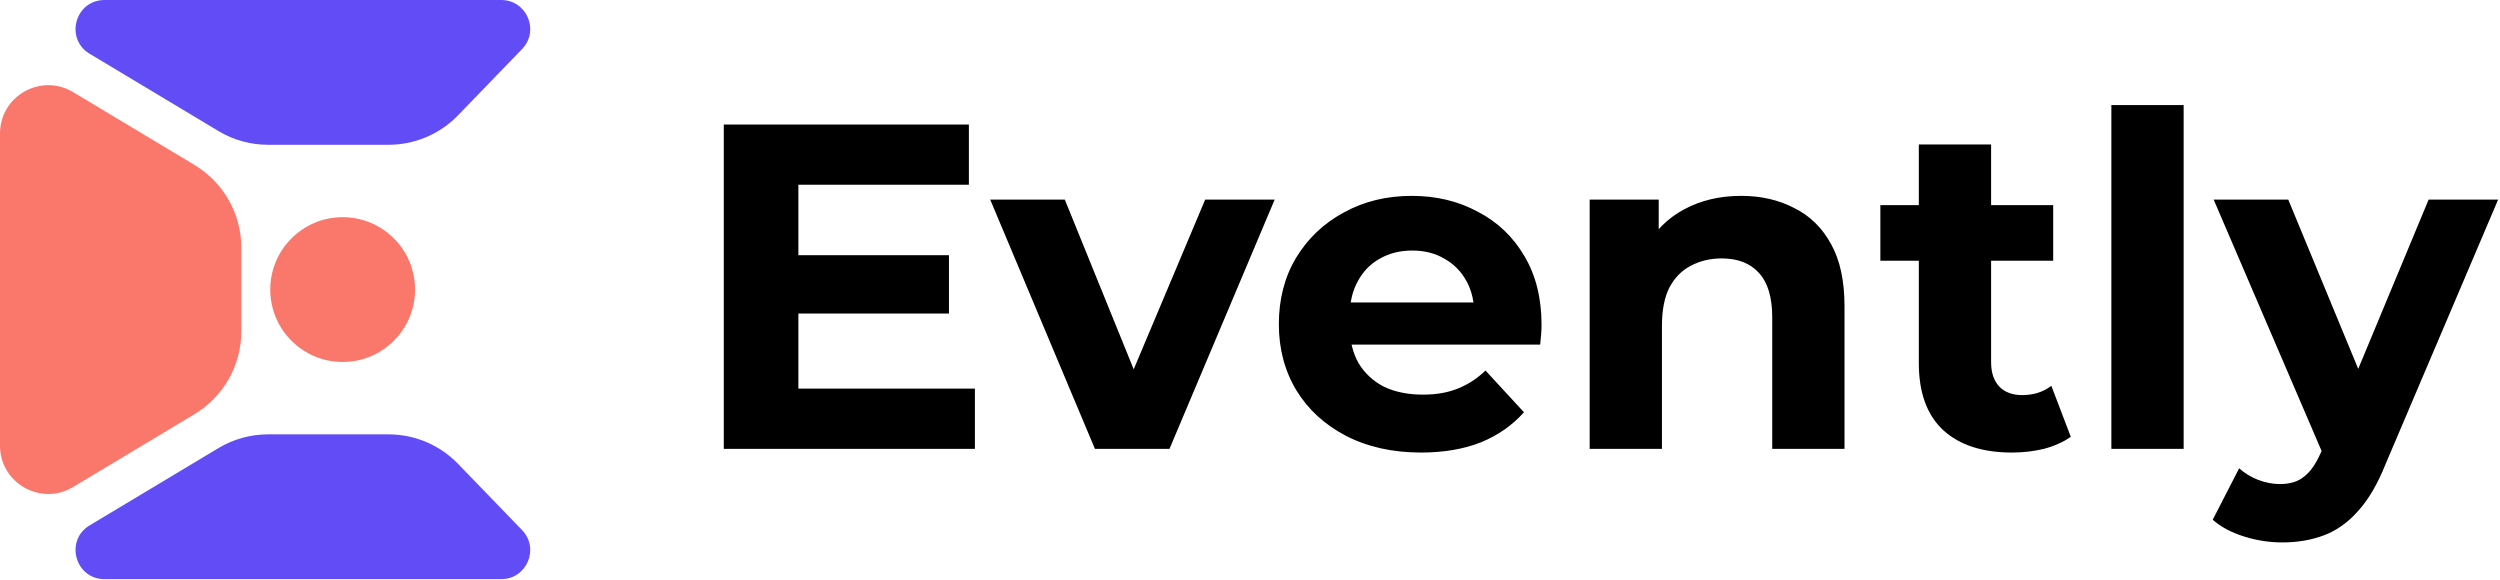
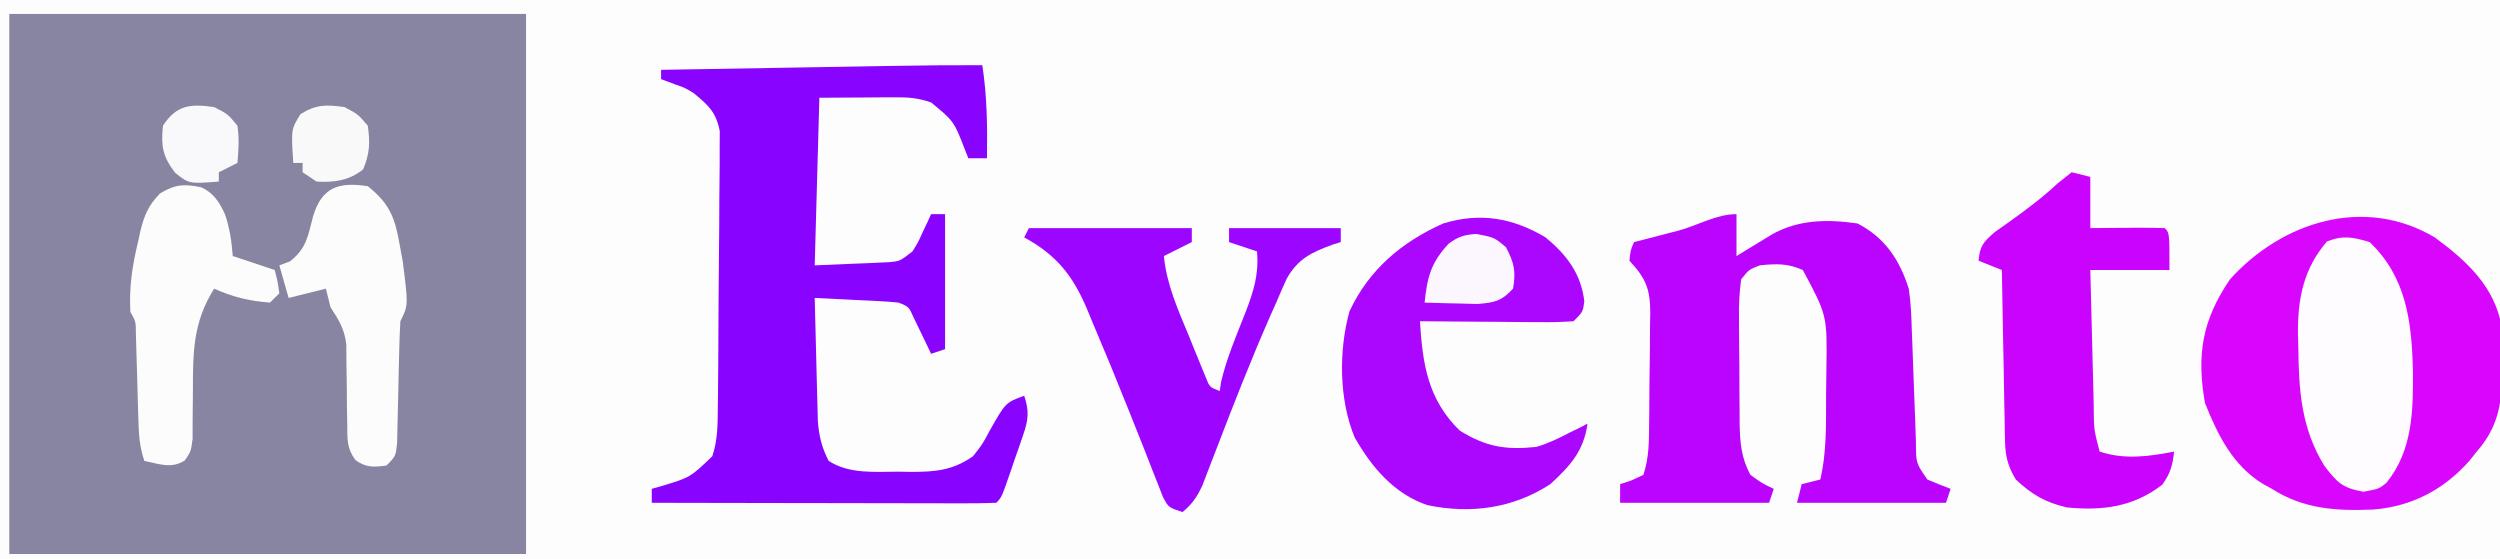
- <svg xmlns="http://www.w3.org/2000/svg" width="518" height="120" viewBox="0 0 518 120" fill="none">
-   <path d="M-3.08811e-06 27.662C-1.72904e-06 19.889 8.48 15.088 15.145 19.087L40.29 34.174C46.314 37.788 50 44.299 50 51.324L50 68.676C50 75.701 46.314 82.212 40.29 85.826L15.145 100.913C8.48 104.912 -1.57555e-05 100.111 -1.43965e-05 92.338L-3.08811e-06 27.662Z" fill="#FA776C" />
-   <path d="M103.855 -3.00576e-06C109.151 -1.88027e-06 111.85 6.362 108.169 10.17L94.896 23.9C91.128 27.799 85.938 30 80.516 30L55.54 30C51.915 30 48.358 29.015 45.25 27.15L18.575 11.145C13.357 8.014 15.577 -2.17645e-05 21.662 -2.04714e-05L103.855 -3.00576e-06Z" fill="#624CF5" />
-   <path d="M103.855 120C109.151 120 111.85 113.638 108.169 109.83L94.896 96.1C91.128 92.201 85.938 90 80.516 90L55.54 90C51.915 90 48.358 90.985 45.25 92.85L18.575 108.855C13.357 111.986 15.577 120 21.662 120L103.855 120Z" fill="#624CF5" />
-   <rect x="56" y="45" width="30" height="30" rx="15" fill="#FA776C" />
-   <path d="M164.272 52.872H196.624V64.968H164.272V52.872ZM165.424 80.52H202V93H149.968V25.8H200.752V38.28H165.424V80.52ZM226.866 93L205.169 41.352H220.626L238.674 85.8H230.994L249.714 41.352H264.114L242.322 93H226.866ZM294.45 93.768C288.562 93.768 283.378 92.616 278.898 90.312C274.482 88.008 271.058 84.872 268.626 80.904C266.194 76.872 264.978 72.296 264.978 67.176C264.978 61.992 266.162 57.416 268.53 53.448C270.962 49.416 274.258 46.28 278.418 44.04C282.578 41.736 287.282 40.584 292.53 40.584C297.586 40.584 302.13 41.672 306.162 43.848C310.258 45.96 313.49 49.032 315.858 53.064C318.226 57.032 319.41 61.8 319.41 67.368C319.41 67.944 319.378 68.616 319.314 69.384C319.25 70.088 319.186 70.76 319.122 71.4H277.17V62.664H311.25L305.49 65.256C305.49 62.568 304.946 60.232 303.858 58.248C302.77 56.264 301.266 54.728 299.346 53.64C297.426 52.488 295.186 51.912 292.626 51.912C290.066 51.912 287.794 52.488 285.81 53.64C283.89 54.728 282.386 56.296 281.298 58.344C280.21 60.328 279.666 62.696 279.666 65.448V67.752C279.666 70.568 280.274 73.064 281.49 75.24C282.77 77.352 284.53 78.984 286.77 80.136C289.074 81.224 291.762 81.768 294.834 81.768C297.586 81.768 299.986 81.352 302.034 80.52C304.146 79.688 306.066 78.44 307.794 76.776L315.762 85.416C313.394 88.104 310.418 90.184 306.834 91.656C303.25 93.064 299.122 93.768 294.45 93.768ZM360.773 40.584C364.869 40.584 368.517 41.416 371.717 43.08C374.981 44.68 377.541 47.176 379.397 50.568C381.253 53.896 382.181 58.184 382.181 63.432V93H367.205V65.736C367.205 61.576 366.277 58.504 364.421 56.52C362.629 54.536 360.069 53.544 356.741 53.544C354.373 53.544 352.229 54.056 350.309 55.08C348.453 56.04 346.981 57.544 345.893 59.592C344.869 61.64 344.357 64.264 344.357 67.464V93H329.381V41.352H343.685V55.656L340.997 51.336C342.853 47.88 345.509 45.224 348.965 43.368C352.421 41.512 356.357 40.584 360.773 40.584ZM416.876 93.768C410.796 93.768 406.06 92.232 402.668 89.16C399.276 86.024 397.58 81.384 397.58 75.24V29.928H412.556V75.048C412.556 77.224 413.132 78.92 414.284 80.136C415.436 81.288 417.004 81.864 418.988 81.864C421.356 81.864 423.372 81.224 425.036 79.944L429.068 90.504C427.532 91.592 425.676 92.424 423.5 93C421.388 93.512 419.18 93.768 416.876 93.768ZM389.612 54.024V42.504H425.42V54.024H389.612ZM437.475 93V21.768H452.451V93H437.475ZM472.878 112.392C470.19 112.392 467.534 111.976 464.91 111.144C462.286 110.312 460.142 109.16 458.477 107.688L463.95 97.032C465.102 98.056 466.414 98.856 467.886 99.432C469.422 100.008 470.926 100.296 472.398 100.296C474.51 100.296 476.174 99.784 477.39 98.76C478.67 97.8 479.822 96.168 480.846 93.864L483.534 87.528L484.686 85.896L503.214 41.352H517.614L494.286 96.168C492.622 100.328 490.702 103.592 488.526 105.96C486.414 108.328 484.046 109.992 481.422 110.952C478.862 111.912 476.014 112.392 472.878 112.392ZM481.71 95.016L458.669 41.352H474.126L491.982 84.552L481.71 95.016Z" fill="black" />
+ <svg xmlns="http://www.w3.org/2000/svg" version="1.1" width="537" height="120">
+   <path d="M0 0 C177.21 0 354.42 0 537 0 C537 39.6 537 79.2 537 120 C359.79 120 182.58 120 0 120 C0 80.4 0 40.8 0 0 Z " fill="#FEFDFE" transform="translate(0,0)" />
+   <path d="M0 0 C36.63 0 73.26 0 111 0 C111 38.28 111 76.56 111 116 C74.37 116 37.74 116 0 116 C0 77.72 0 39.44 0 0 Z " fill="#8785A2" transform="translate(2,3)" />
+   <path d="M0 0 C6.88 5.06 12.943 10.616 14.393 19.372 C14.571 21.908 14.607 24.395 14.562 26.938 C14.552 27.823 14.542 28.708 14.531 29.62 C14.318 36.158 13.422 40.971 9 46 C8.504 46.628 8.007 47.256 7.496 47.902 C2.029 54.133 -4.895 57.775 -13.172 58.445 C-21.093 58.786 -28.173 58.373 -35 54 C-35.62 53.661 -36.24 53.322 -36.879 52.973 C-43.387 49.023 -46.62 42.45 -49.375 35.562 C-51.187 25.237 -50 17.81 -44 9 C-32.794 -3.424 -15.114 -8.977 0 0 Z " fill="#D906FE" transform="translate(523,51)" />
+   <path d="M0 0 C1.03 6.697 1.102 13.231 1 20 C-0.32 20 -1.64 20 -3 20 C-3.242 19.385 -3.485 18.77 -3.734 18.137 C-6.096 12.042 -6.096 12.042 -11 8 C-13.941 7.02 -15.825 6.884 -18.887 6.902 C-20.155 6.906 -20.155 6.906 -21.448 6.91 C-22.517 6.919 -23.586 6.928 -24.688 6.938 C-28.091 6.958 -31.494 6.979 -35 7 C-35.33 18.88 -35.66 30.76 -36 43 C-31.638 42.814 -31.638 42.814 -27.188 42.625 C-26.275 42.591 -25.363 42.557 -24.423 42.522 C-23.699 42.486 -22.976 42.451 -22.23 42.414 C-21.492 42.383 -20.754 42.351 -19.993 42.319 C-17.687 42.092 -17.687 42.092 -15 40 C-13.786 38.053 -13.786 38.053 -12.812 35.875 C-12.468 35.151 -12.124 34.426 -11.77 33.68 C-11.389 32.848 -11.389 32.848 -11 32 C-10.01 32 -9.02 32 -8 32 C-8 41.57 -8 51.14 -8 61 C-8.99 61.33 -9.98 61.66 -11 62 C-11.338 61.29 -11.675 60.579 -12.023 59.848 C-12.692 58.469 -12.692 58.469 -13.375 57.062 C-13.816 56.146 -14.257 55.229 -14.711 54.285 C-15.792 51.871 -15.792 51.871 -18 51 C-19.373 50.85 -20.753 50.752 -22.133 50.684 C-22.938 50.642 -23.744 50.6 -24.574 50.557 C-25.837 50.498 -25.837 50.498 -27.125 50.438 C-28.399 50.373 -28.399 50.373 -29.699 50.307 C-31.799 50.2 -33.9 50.1 -36 50 C-35.906 54.181 -35.8 58.362 -35.683 62.543 C-35.644 63.964 -35.61 65.384 -35.578 66.805 C-35.532 68.854 -35.474 70.901 -35.414 72.949 C-35.383 74.18 -35.351 75.411 -35.319 76.678 C-35.011 79.885 -34.466 82.147 -33 85 C-28.567 87.86 -23.161 87.331 -18.062 87.312 C-17.181 87.329 -16.3 87.345 -15.393 87.361 C-10.213 87.365 -6.372 87.077 -2 84 C0.045 81.401 0.045 81.401 1.625 78.438 C4.997 72.477 4.997 72.477 9 71 C10.073 74.238 9.924 76.086 8.82 79.293 C8.551 80.088 8.281 80.882 8.004 81.701 C7.714 82.522 7.424 83.342 7.125 84.188 C6.702 85.436 6.702 85.436 6.27 86.709 C4.161 92.839 4.161 92.839 3 94 C0.699 94.094 -1.604 94.117 -3.906 94.114 C-4.628 94.114 -5.35 94.114 -6.094 94.114 C-8.491 94.113 -10.888 94.105 -13.285 94.098 C-14.943 94.096 -16.6 94.094 -18.258 94.093 C-22.63 94.09 -27.001 94.08 -31.372 94.069 C-35.83 94.058 -40.287 94.054 -44.744 94.049 C-53.496 94.038 -62.248 94.021 -71 94 C-71 93.01 -71 92.02 -71 91 C-70.397 90.83 -69.793 90.66 -69.172 90.484 C-62.752 88.569 -62.752 88.569 -58 84 C-56.796 80.462 -56.847 77.004 -56.807 73.291 C-56.799 72.626 -56.791 71.96 -56.782 71.274 C-56.758 69.08 -56.741 66.886 -56.727 64.691 C-56.721 63.94 -56.716 63.189 -56.71 62.415 C-56.684 58.441 -56.664 54.467 -56.65 50.493 C-56.637 47.207 -56.609 43.923 -56.568 40.637 C-56.519 36.665 -56.494 32.692 -56.487 28.719 C-56.48 27.208 -56.465 25.696 -56.441 24.185 C-56.409 22.069 -56.409 19.955 -56.417 17.838 C-56.408 16.636 -56.4 15.433 -56.392 14.194 C-57.174 10.084 -58.826 8.628 -62 6 C-63.934 4.833 -63.934 4.833 -65.812 4.188 C-66.864 3.796 -67.916 3.404 -69 3 C-69 2.34 -69 1.68 -69 1 C-61.332 0.869 -53.665 0.738 -45.997 0.609 C-42.436 0.549 -38.875 0.488 -35.314 0.427 C-31.21 0.357 -27.107 0.288 -23.004 0.219 C-21.738 0.197 -20.472 0.175 -19.168 0.152 C-12.777 0.046 -6.391 -0.024 0 0 Z " fill="#8904FF" transform="translate(211,14)" />
+   <path d="M0 0 C0 2.97 0 5.94 0 9 C0.687 8.578 1.374 8.157 2.082 7.723 C2.983 7.175 3.884 6.627 4.812 6.062 C6.152 5.245 6.152 5.245 7.52 4.41 C13.303 1.122 19.52 1.074 26 2 C31.901 5.074 35 9.745 37 16 C37.469 19.045 37.577 22.067 37.66 25.145 C37.713 26.421 37.713 26.421 37.767 27.723 C37.879 30.419 37.972 33.116 38.062 35.812 C38.158 38.527 38.257 41.241 38.368 43.955 C38.437 45.639 38.496 47.323 38.545 49.007 C38.551 53.475 38.551 53.475 41 57 C42.65 57.707 44.316 58.379 46 59 C45.67 59.99 45.34 60.98 45 62 C34.44 62 23.88 62 13 62 C13.33 60.68 13.66 59.36 14 58 C15.98 57.505 15.98 57.505 18 57 C19.38 51.119 19.223 45.257 19.24 39.245 C19.25 37.204 19.281 35.164 19.312 33.123 C19.476 21.76 19.476 21.76 14.25 12 C10.996 10.554 8.518 10.623 5 11 C2.673 11.901 2.673 11.901 1 14 C0.619 16.868 0.486 19.346 0.539 22.211 C0.54 23.016 0.541 23.821 0.542 24.651 C0.548 26.354 0.564 28.057 0.588 29.76 C0.625 32.358 0.629 34.956 0.629 37.555 C0.639 39.211 0.65 40.867 0.664 42.523 C0.666 43.298 0.669 44.072 0.671 44.869 C0.743 48.984 1.002 52.359 3 56 C5.514 57.826 5.514 57.826 8 59 C7.67 59.99 7.34 60.98 7 62 C-3.56 62 -14.12 62 -25 62 C-25 60.68 -25 59.36 -25 58 C-24.196 57.732 -23.391 57.464 -22.562 57.188 C-21.294 56.6 -21.294 56.6 -20 56 C-18.727 52.18 -18.798 48.553 -18.762 44.57 C-18.754 43.743 -18.746 42.916 -18.737 42.063 C-18.723 40.313 -18.713 38.563 -18.705 36.813 C-18.688 34.142 -18.644 31.472 -18.6 28.801 C-18.589 27.099 -18.581 25.397 -18.574 23.695 C-18.557 22.899 -18.539 22.103 -18.521 21.283 C-18.541 16.157 -19.39 13.874 -23 10 C-22.75 7.688 -22.75 7.688 -22 6 C-20.964 5.734 -19.927 5.469 -18.859 5.195 C-17.49 4.839 -16.12 4.482 -14.75 4.125 C-13.727 3.864 -13.727 3.864 -12.684 3.598 C-8.358 2.464 -4.407 0 0 0 Z " fill="#BB04FE" transform="translate(373,46)" />
+   <path d="M0 0 C4.515 3.73 7.637 7.809 8.312 13.75 C8 16 8 16 6 18 C3.491 18.175 1.094 18.232 -1.414 18.195 C-2.144 18.192 -2.873 18.19 -3.625 18.187 C-5.959 18.176 -8.292 18.15 -10.625 18.125 C-12.206 18.115 -13.786 18.106 -15.367 18.098 C-19.245 18.076 -23.122 18.041 -27 18 C-26.419 27.219 -25.315 34.79 -18.438 41.5 C-12.771 44.987 -8.654 45.687 -2 45 C0.576 44.245 2.591 43.253 5 42 C6.207 41.412 6.207 41.412 7.438 40.812 C7.953 40.544 8.469 40.276 9 40 C8.194 45.869 5.282 49.079 1 53 C-6.985 58.195 -16.049 59.445 -25.387 57.504 C-32.535 55.094 -37.333 49.394 -41 43 C-44.389 34.882 -44.469 24.292 -42.125 15.848 C-37.933 6.897 -30.924 0.992 -22 -3 C-14.077 -5.42 -7.053 -4.213 0 0 Z " fill="#AB06FE" transform="translate(332,51)" />
+   <path d="M0 0 C1.32 0.33 2.64 0.66 4 1 C4 4.63 4 8.26 4 12 C5.143 11.988 6.287 11.977 7.465 11.965 C8.956 11.955 10.447 11.946 11.938 11.938 C13.07 11.925 13.07 11.925 14.225 11.912 C16.15 11.903 18.075 11.948 20 12 C21 13 21 13 21 21 C15.39 21 9.78 21 4 21 C4.12 25.911 4.243 30.823 4.372 35.734 C4.416 37.404 4.457 39.074 4.497 40.745 C4.555 43.148 4.619 45.55 4.684 47.953 C4.7 48.698 4.717 49.443 4.734 50.211 C4.753 55.221 4.753 55.221 6 60 C11.344 61.781 16.548 61.064 22 60 C21.673 62.94 21.203 64.723 19.438 67.125 C13.232 71.899 6.67 72.735 -1 72 C-5.595 70.96 -8.575 69.235 -12 66 C-13.691 63.18 -14.258 61.054 -14.319 57.782 C-14.339 56.962 -14.359 56.141 -14.379 55.296 C-14.391 54.42 -14.402 53.543 -14.414 52.641 C-14.433 51.736 -14.453 50.832 -14.473 49.9 C-14.532 47.017 -14.579 44.134 -14.625 41.25 C-14.663 39.293 -14.702 37.336 -14.742 35.379 C-14.838 30.586 -14.922 25.793 -15 21 C-17.475 20.01 -17.475 20.01 -20 19 C-19.726 15.814 -18.99 14.991 -16.523 12.852 C-14.965 11.749 -14.965 11.749 -13.375 10.625 C-9.747 8.034 -6.262 5.424 -3 2.375 C-2.01 1.591 -1.02 0.807 0 0 Z " fill="#CA03FE" transform="translate(445,37)" />
+   <path d="M0 0 C11.55 0 23.1 0 35 0 C35 0.99 35 1.98 35 3 C33.02 3.99 31.04 4.98 29 6 C29.601 12.193 32.081 17.622 34.438 23.312 C35.049 24.833 35.049 24.833 35.674 26.385 C36.266 27.828 36.266 27.828 36.871 29.301 C37.411 30.618 37.411 30.618 37.963 31.962 C38.828 34.162 38.828 34.162 41 35 C41.137 34.054 41.137 34.054 41.277 33.09 C42.493 27.892 44.601 22.994 46.561 18.037 C48.283 13.526 49.44 9.917 49 5 C47.02 4.34 45.04 3.68 43 3 C43 2.01 43 1.02 43 0 C50.92 0 58.84 0 67 0 C67 0.99 67 1.98 67 3 C66.406 3.186 65.812 3.372 65.2 3.563 C60.698 5.218 57.708 6.633 55.355 10.93 C54.601 12.564 53.88 14.214 53.188 15.875 C52.787 16.768 52.387 17.661 51.974 18.582 C47.693 28.298 43.824 38.219 40.022 48.132 C39.777 48.765 39.531 49.397 39.278 50.048 C38.608 51.776 37.945 53.507 37.283 55.239 C36.101 57.783 35.129 59.223 33 61 C30 60 30 60 28.808 57.773 C28.427 56.793 28.045 55.814 27.652 54.805 C26.999 53.158 26.999 53.158 26.333 51.477 C25.872 50.288 25.412 49.1 24.938 47.875 C24.205 46.035 23.472 44.196 22.737 42.357 C22.235 41.102 21.735 39.847 21.235 38.591 C18.772 32.404 16.233 26.252 13.625 20.125 C13.233 19.176 12.841 18.227 12.437 17.25 C9.393 10.145 5.911 5.751 -1 2 C-0.67 1.34 -0.34 0.68 0 0 Z " fill="#9C05FF" transform="translate(221,49)" />
+   <path d="M0 0 C7.902 7.543 9.04 17.114 9.292 27.547 C9.37 36.107 9.278 44.775 3.57 51.746 C2 53 2 53 -1.312 53.625 C-5.812 52.862 -7.031 51.603 -9.715 48.074 C-14.661 40.092 -15.226 31.937 -15.312 22.812 C-15.342 21.809 -15.371 20.805 -15.4 19.771 C-15.465 12.165 -14.23 5.787 -9.188 -0.125 C-5.708 -1.517 -3.559 -1.061 0 0 Z " fill="#FEFCFE" transform="translate(509,52)" />
+   <path d="M0 0 C2.74 1.175 3.951 3.173 5.191 5.812 C6.215 8.823 6.609 11.632 6.867 14.801 C9.837 15.791 12.807 16.781 15.867 17.801 C16.492 20.176 16.492 20.176 16.867 22.801 C16.207 23.461 15.547 24.121 14.867 24.801 C10.518 24.473 6.833 23.603 2.867 21.801 C-1.64 28.996 -1.691 35.258 -1.695 43.613 C-1.704 46.037 -1.726 48.46 -1.762 50.883 C-1.763 52.48 -1.763 52.48 -1.764 54.109 C-2.133 56.801 -2.133 56.801 -3.426 58.69 C-6.284 60.55 -8.948 59.462 -12.133 58.801 C-13.209 55.573 -13.321 53.067 -13.414 49.672 C-13.451 48.472 -13.489 47.273 -13.527 46.037 C-13.598 43.501 -13.668 40.964 -13.738 38.428 C-13.776 37.23 -13.813 36.031 -13.852 34.797 C-13.882 33.695 -13.912 32.594 -13.943 31.459 C-13.961 28.826 -13.961 28.826 -15.133 26.801 C-15.421 21.454 -14.707 16.762 -13.445 11.613 C-13.296 10.915 -13.148 10.217 -12.994 9.498 C-12.143 5.992 -11.264 3.936 -8.742 1.324 C-5.381 -0.638 -3.724 -0.696 0 0 Z " fill="#FCFCFD" transform="translate(43.13281,40.19922)" />
+   <path d="M0 0 C4.602 3.658 5.82 6.655 6.812 12.375 C7.046 13.641 7.279 14.907 7.52 16.211 C8.708 25.584 8.708 25.584 7 29 C6.869 31.154 6.797 33.311 6.754 35.469 C6.721 36.762 6.688 38.055 6.654 39.387 C6.607 41.447 6.562 43.508 6.523 45.569 C6.484 47.557 6.431 49.544 6.379 51.531 C6.354 52.723 6.329 53.915 6.303 55.143 C6 58 6 58 4 60 C1.244 60.353 -0.33 60.474 -2.635 58.843 C-4.549 56.259 -4.385 54.39 -4.406 51.195 C-4.428 50.054 -4.45 48.914 -4.473 47.738 C-4.482 46.546 -4.491 45.354 -4.5 44.125 C-4.518 41.773 -4.549 39.422 -4.594 37.07 C-4.601 36.026 -4.608 34.982 -4.615 33.907 C-5.055 30.587 -6.195 28.784 -8 26 C-8.33 24.68 -8.66 23.36 -9 22 C-11.64 22.66 -14.28 23.32 -17 24 C-17.66 21.69 -18.32 19.38 -19 17 C-18.237 16.711 -17.474 16.422 -16.688 16.125 C-13.106 13.293 -12.865 10.682 -11.73 6.387 C-9.823 0.155 -6.16 -0.973 0 0 Z " fill="#FCFCFD" transform="translate(79,40)" />
+   <path d="M0 0 C3.875 0.75 3.875 0.75 6.375 2.875 C8.12 6.219 8.521 8.035 7.875 11.75 C5.361 14.461 3.936 14.745 0.203 15.043 C-1.157 15.023 -2.516 14.988 -3.875 14.938 C-4.572 14.924 -5.27 14.91 -5.988 14.896 C-7.701 14.861 -9.413 14.807 -11.125 14.75 C-10.546 9.205 -9.72 6.116 -5.941 2.082 C-3.85 0.548 -2.575 0.168 0 0 Z " fill="#FCF7FE" transform="translate(317.125,50.25)" />
+   <path d="M0 0 C2.938 1.562 2.938 1.562 5 4 C5.52 7.638 5.427 9.985 4 13.375 C1.037 15.782 -2.218 16.229 -6 16 C-6.99 15.34 -7.98 14.68 -9 14 C-9 13.34 -9 12.68 -9 12 C-9.66 12 -10.32 12 -11 12 C-11.482 4.771 -11.482 4.771 -9.438 1.5 C-6.036 -0.593 -3.929 -0.551 0 0 Z " fill="#F9F9FA" transform="translate(74,23)" />
+   <path d="M0 0 C2.938 1.5 2.938 1.5 5 4 C5.417 6.802 5.238 9.143 5 12 C3.02 12.99 3.02 12.99 1 14 C1 14.66 1 15.32 1 16 C-5.379 16.491 -5.379 16.491 -8.375 14.125 C-11.056 10.619 -11.442 8.42 -11 4 C-8.051 -0.482 -5.14 -0.721 0 0 Z " fill="#F9F9FB" transform="translate(46,23)" />
</svg>
